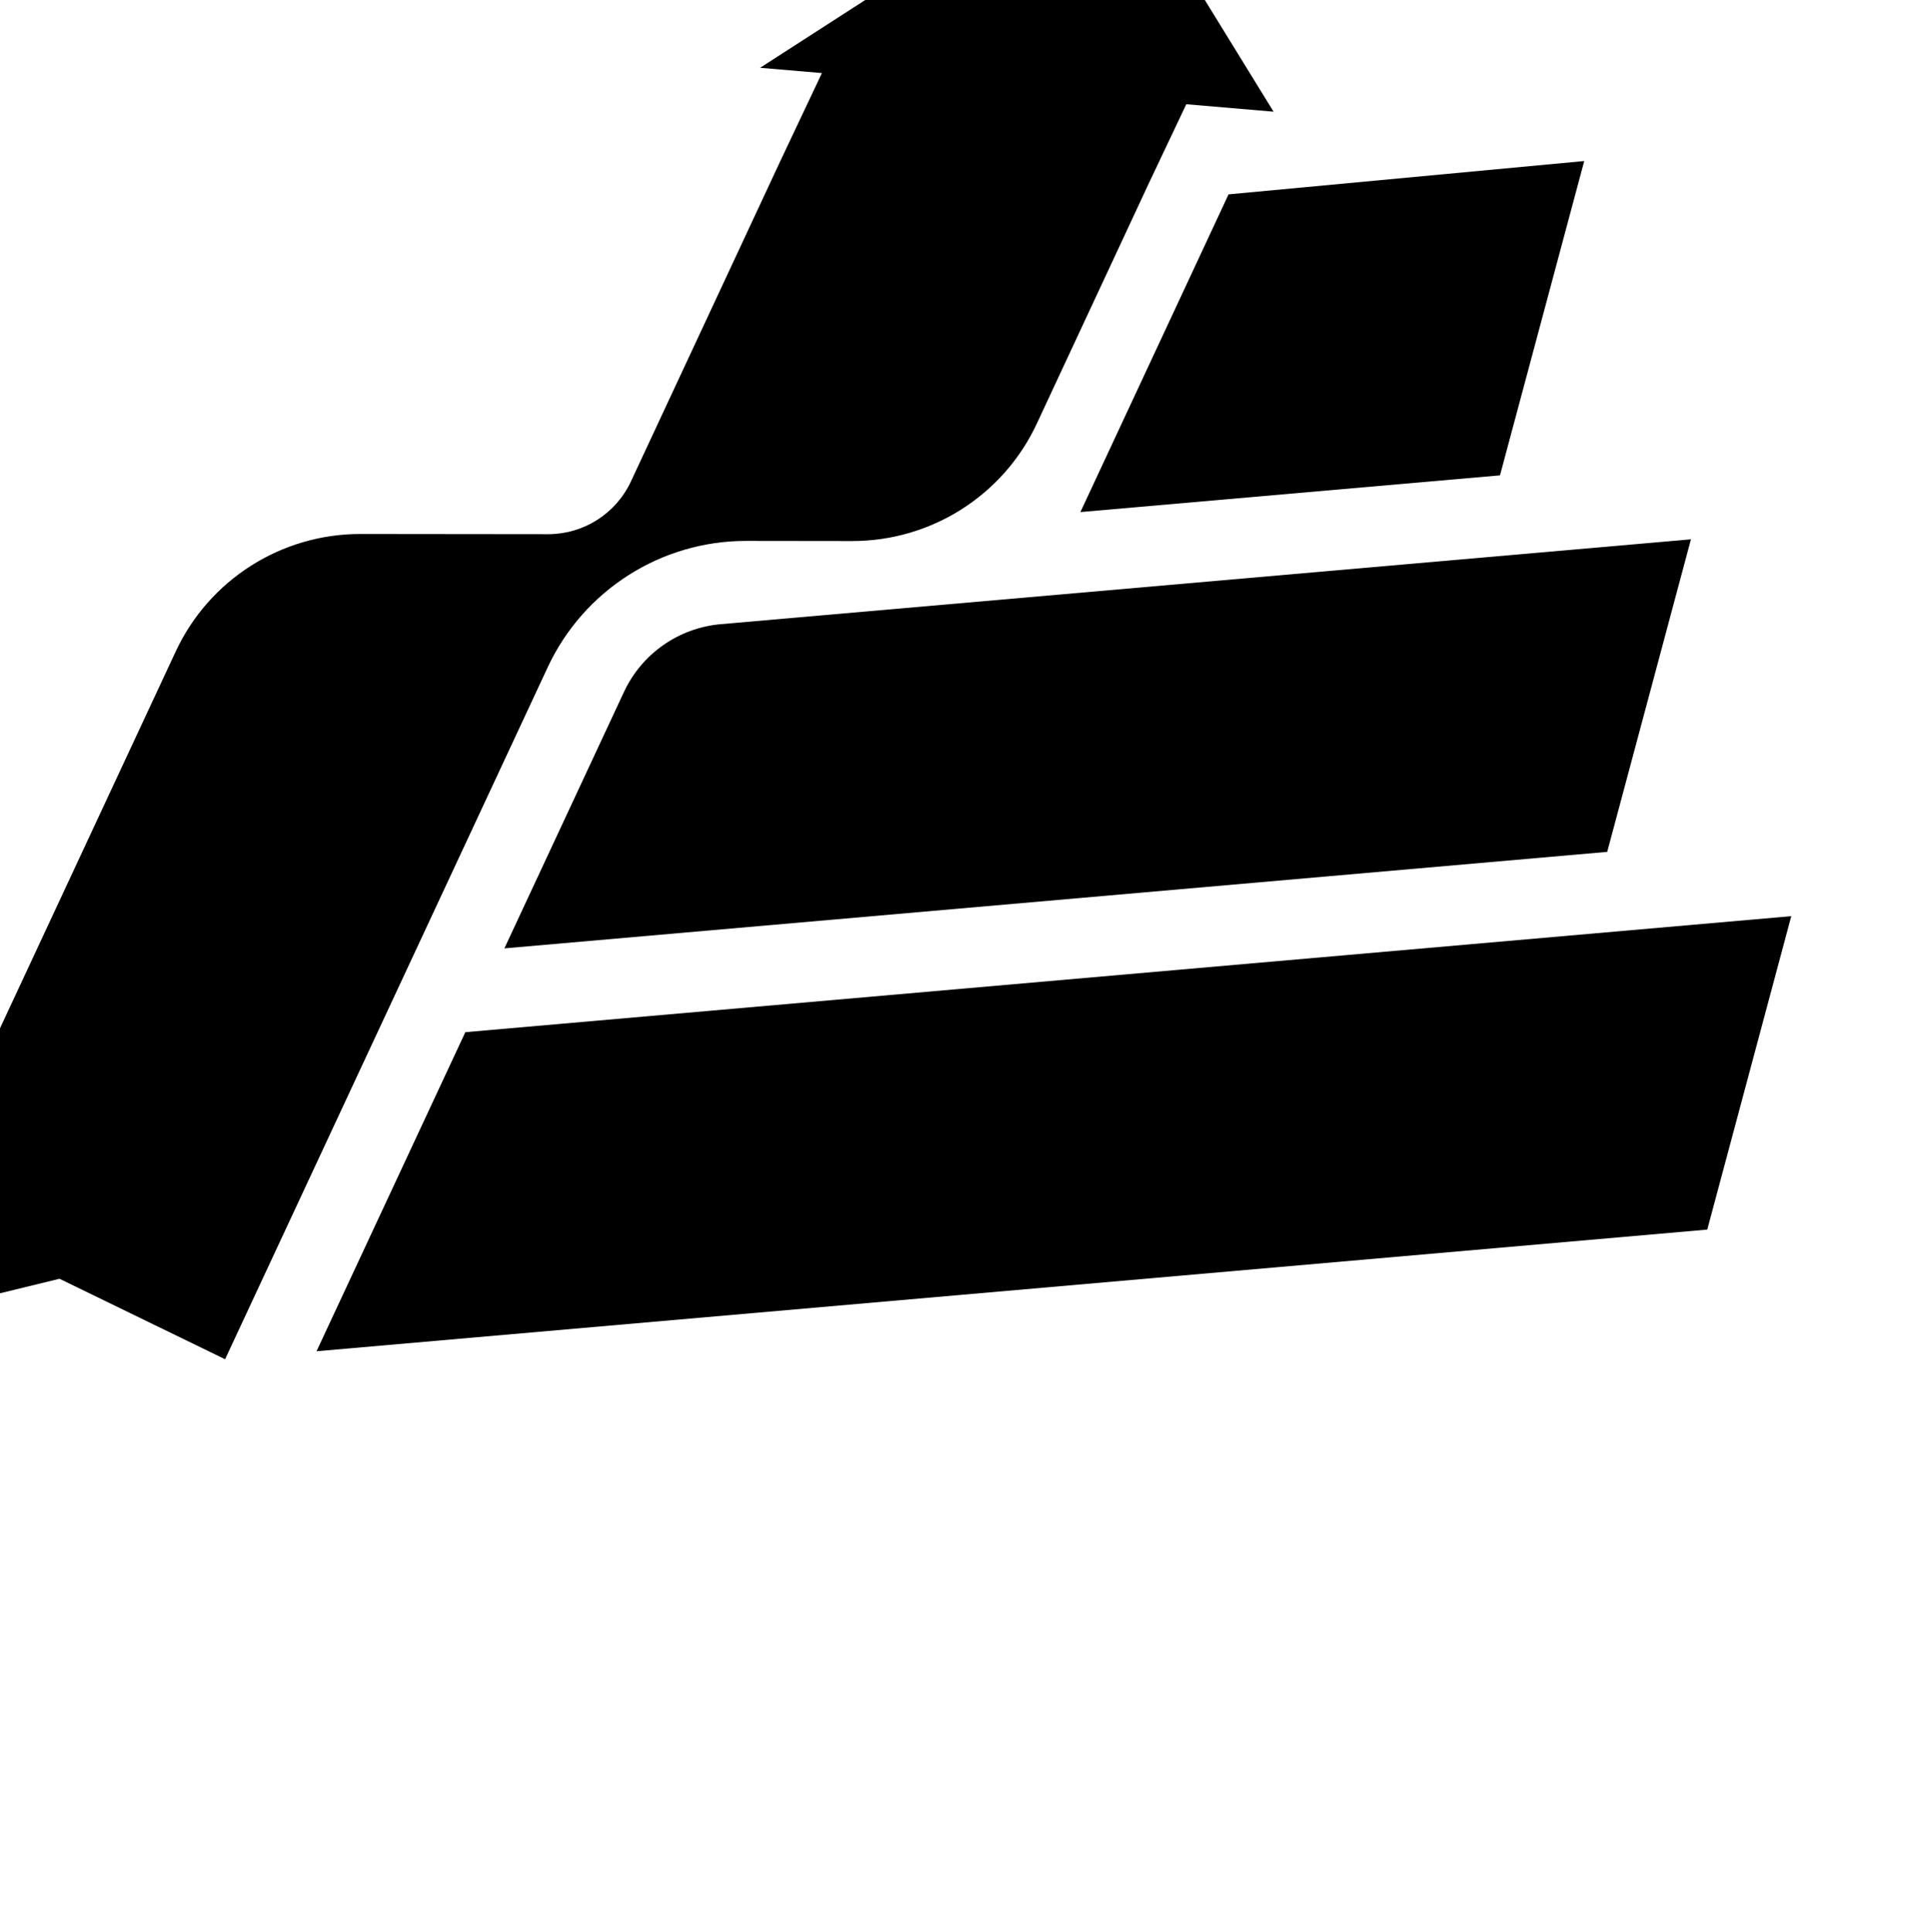
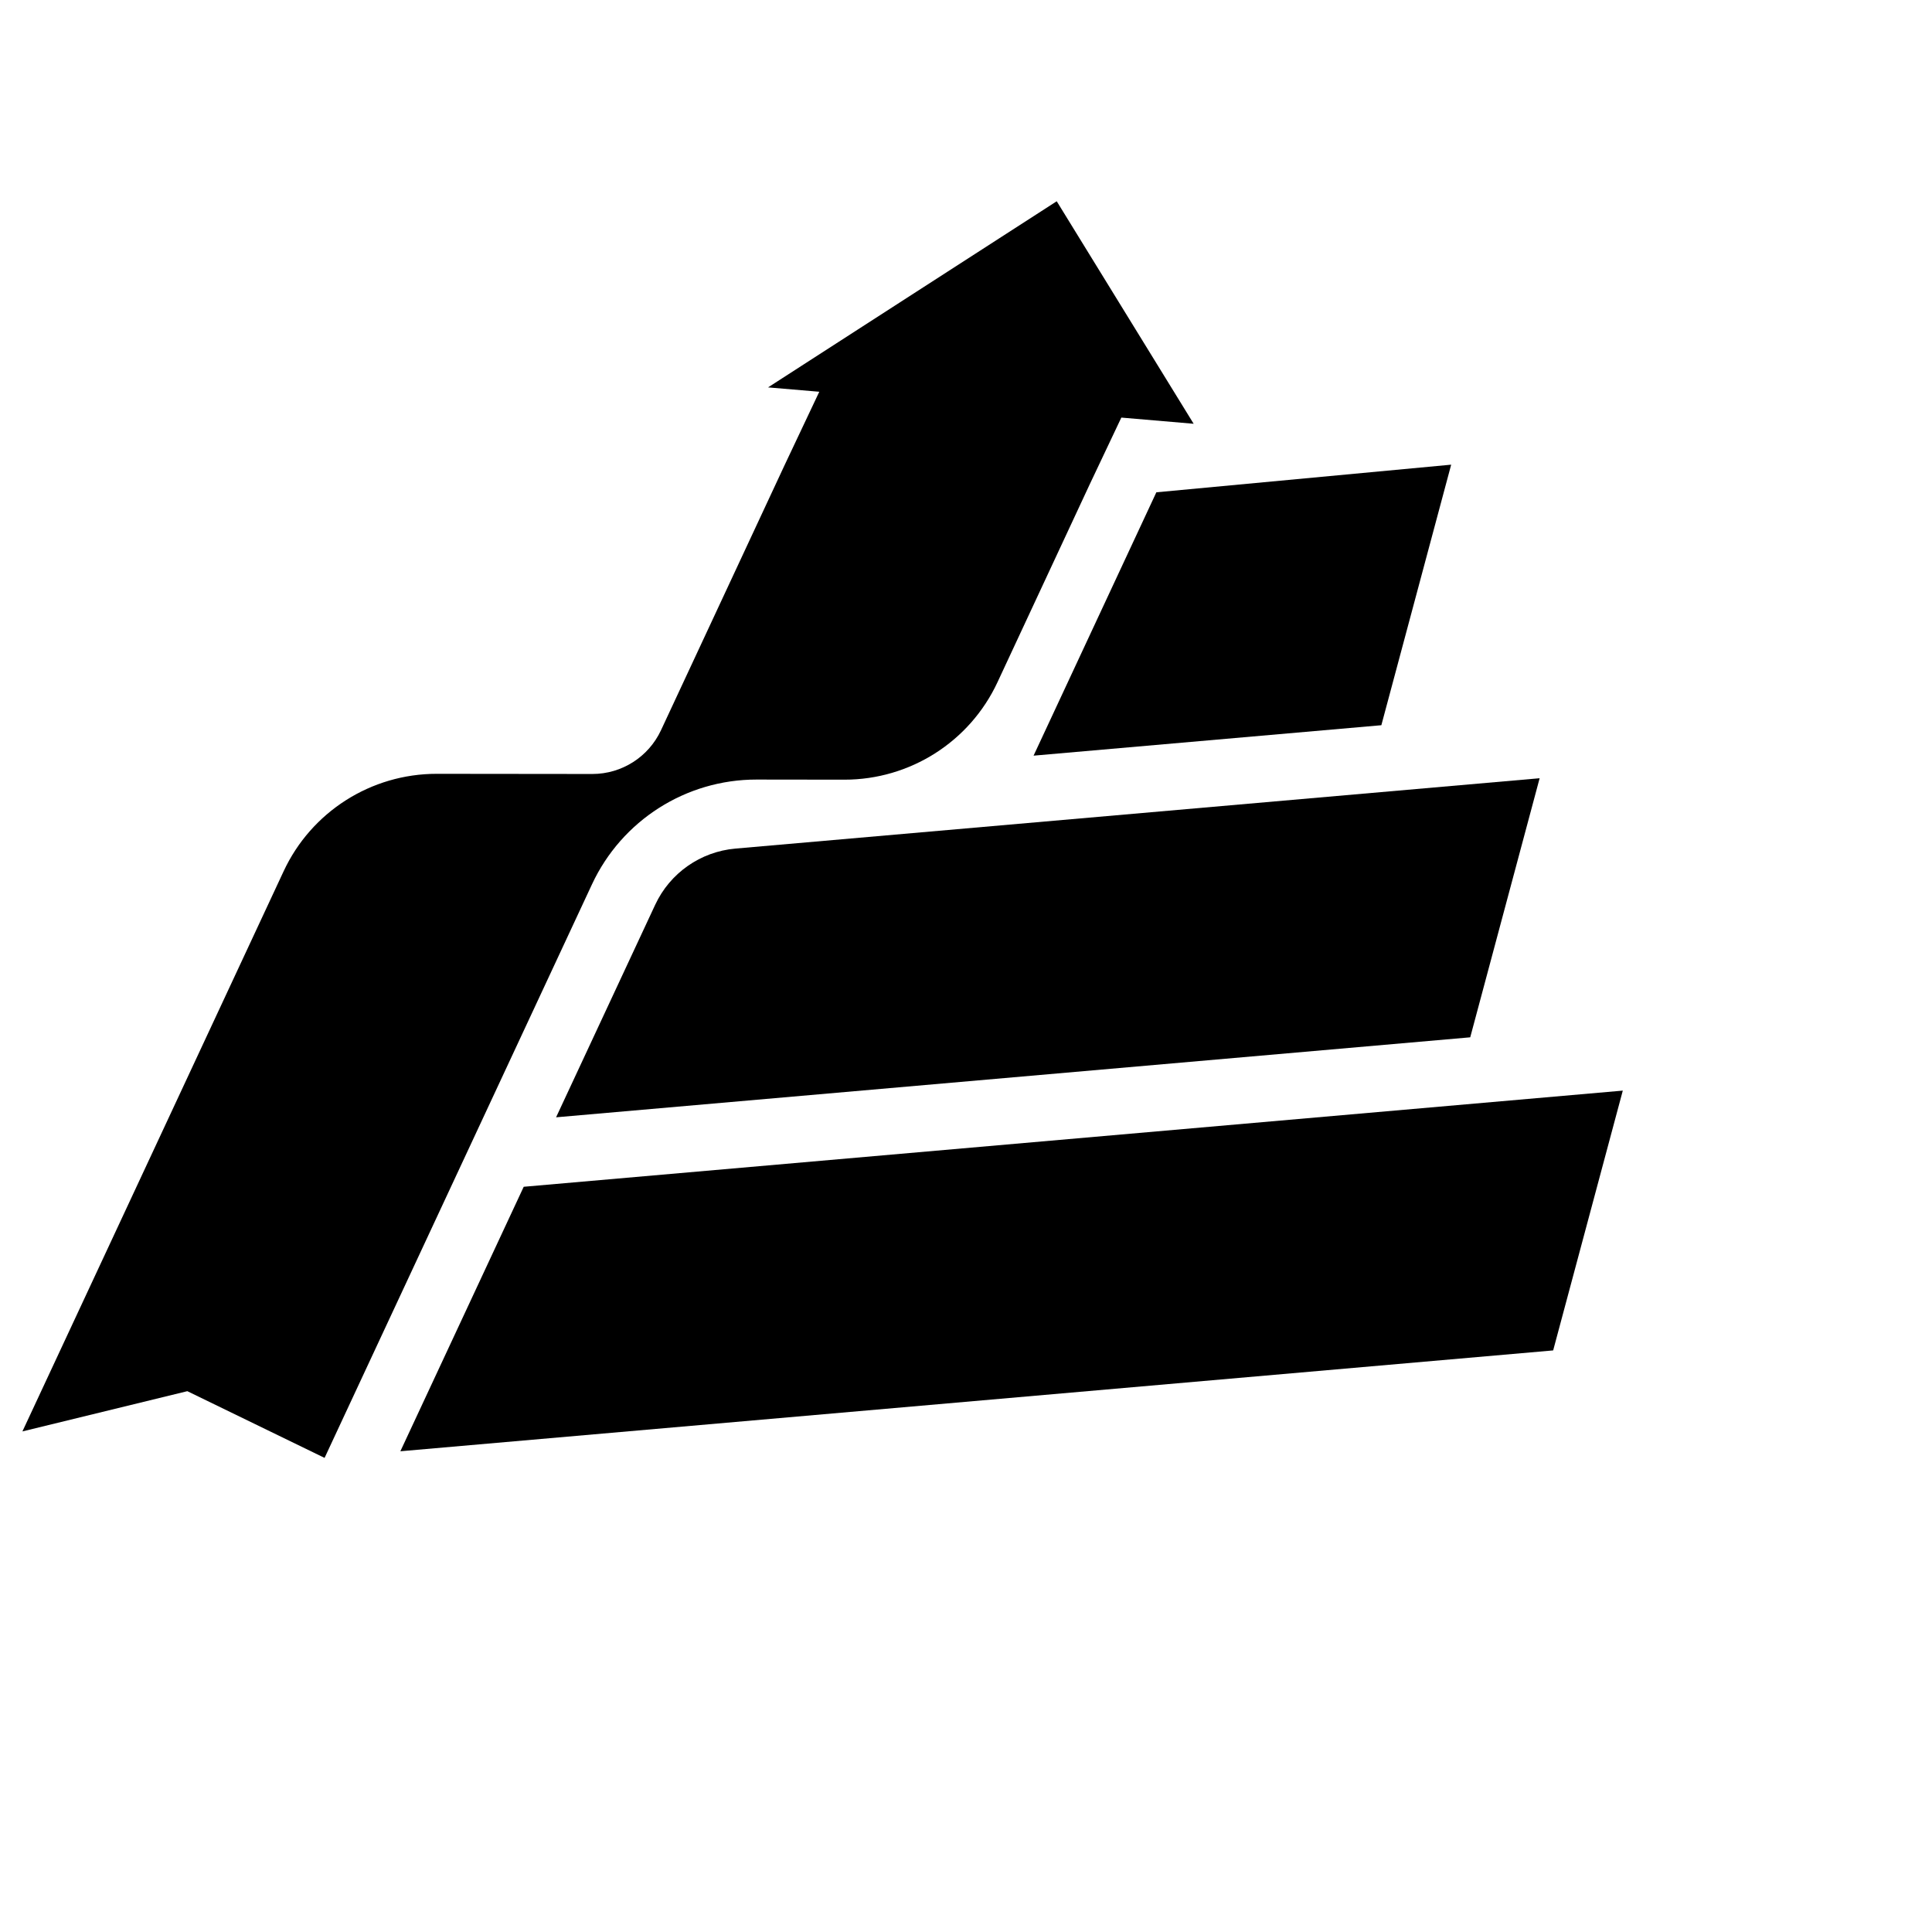
- <svg xmlns="http://www.w3.org/2000/svg" viewBox="350 270 580 580">
+ <svg xmlns="http://www.w3.org/2000/svg" viewBox="300 150 700 700">
  <defs>
    <style>.cls-1{stroke-width:0px;}</style>
  </defs>
  <path class="cls-1" d="m674.48,423.79c14.83-31.81,29.66-63.61,44.49-95.42,35.61-3.34,71.21-6.67,106.82-10.01-8.43,31.47-16.86,62.94-25.3,94.4-42.01,3.67-84.01,7.35-126.02,11.03Z" />
  <path class="cls-1" d="m501.48,554.82l35.91-77.01c5.36-11.49,16.43-19.24,29.06-20.35l291.39-25.49-25.15,93.87-331.2,28.98Z" />
  <polygon class="cls-1" points="489.75 579.99 887.97 545.15 862.74 639.28 445.06 675.82 489.75 579.99" />
  <path class="cls-1" d="m732.48,303.54c-8.73-.73-17.47-1.49-26.2-2.24l-11.69,24.68-.08.18c-11.03,23.69-22.06,47.36-33.11,71.04-10.04,21.55-31.69,35.31-55.48,35.29-10.62-.02-21.21-.02-31.83-.04-25.55-.02-48.8,14.79-59.6,37.95l-96.89,207.82c-16.58-8.06-33.16-16.11-49.73-24.17-19.92,4.86-39.83,9.72-59.75,14.58,31.55-67.66,63.08-135.31,94.65-202.97,10.04-21.55,31.69-35.31,55.46-35.29,18.8.02,37.59.04,56.39.06,10.66,0,20.34-6.16,24.86-15.83l44.88-96.26c4.16-8.8,8.32-17.6,12.48-26.4-6.18-.53-12.38-1.05-18.56-1.58,34.88-22.48,69.74-44.96,104.59-67.44,16.54,26.88,33.08,53.73,49.61,80.61Z" />
</svg>
